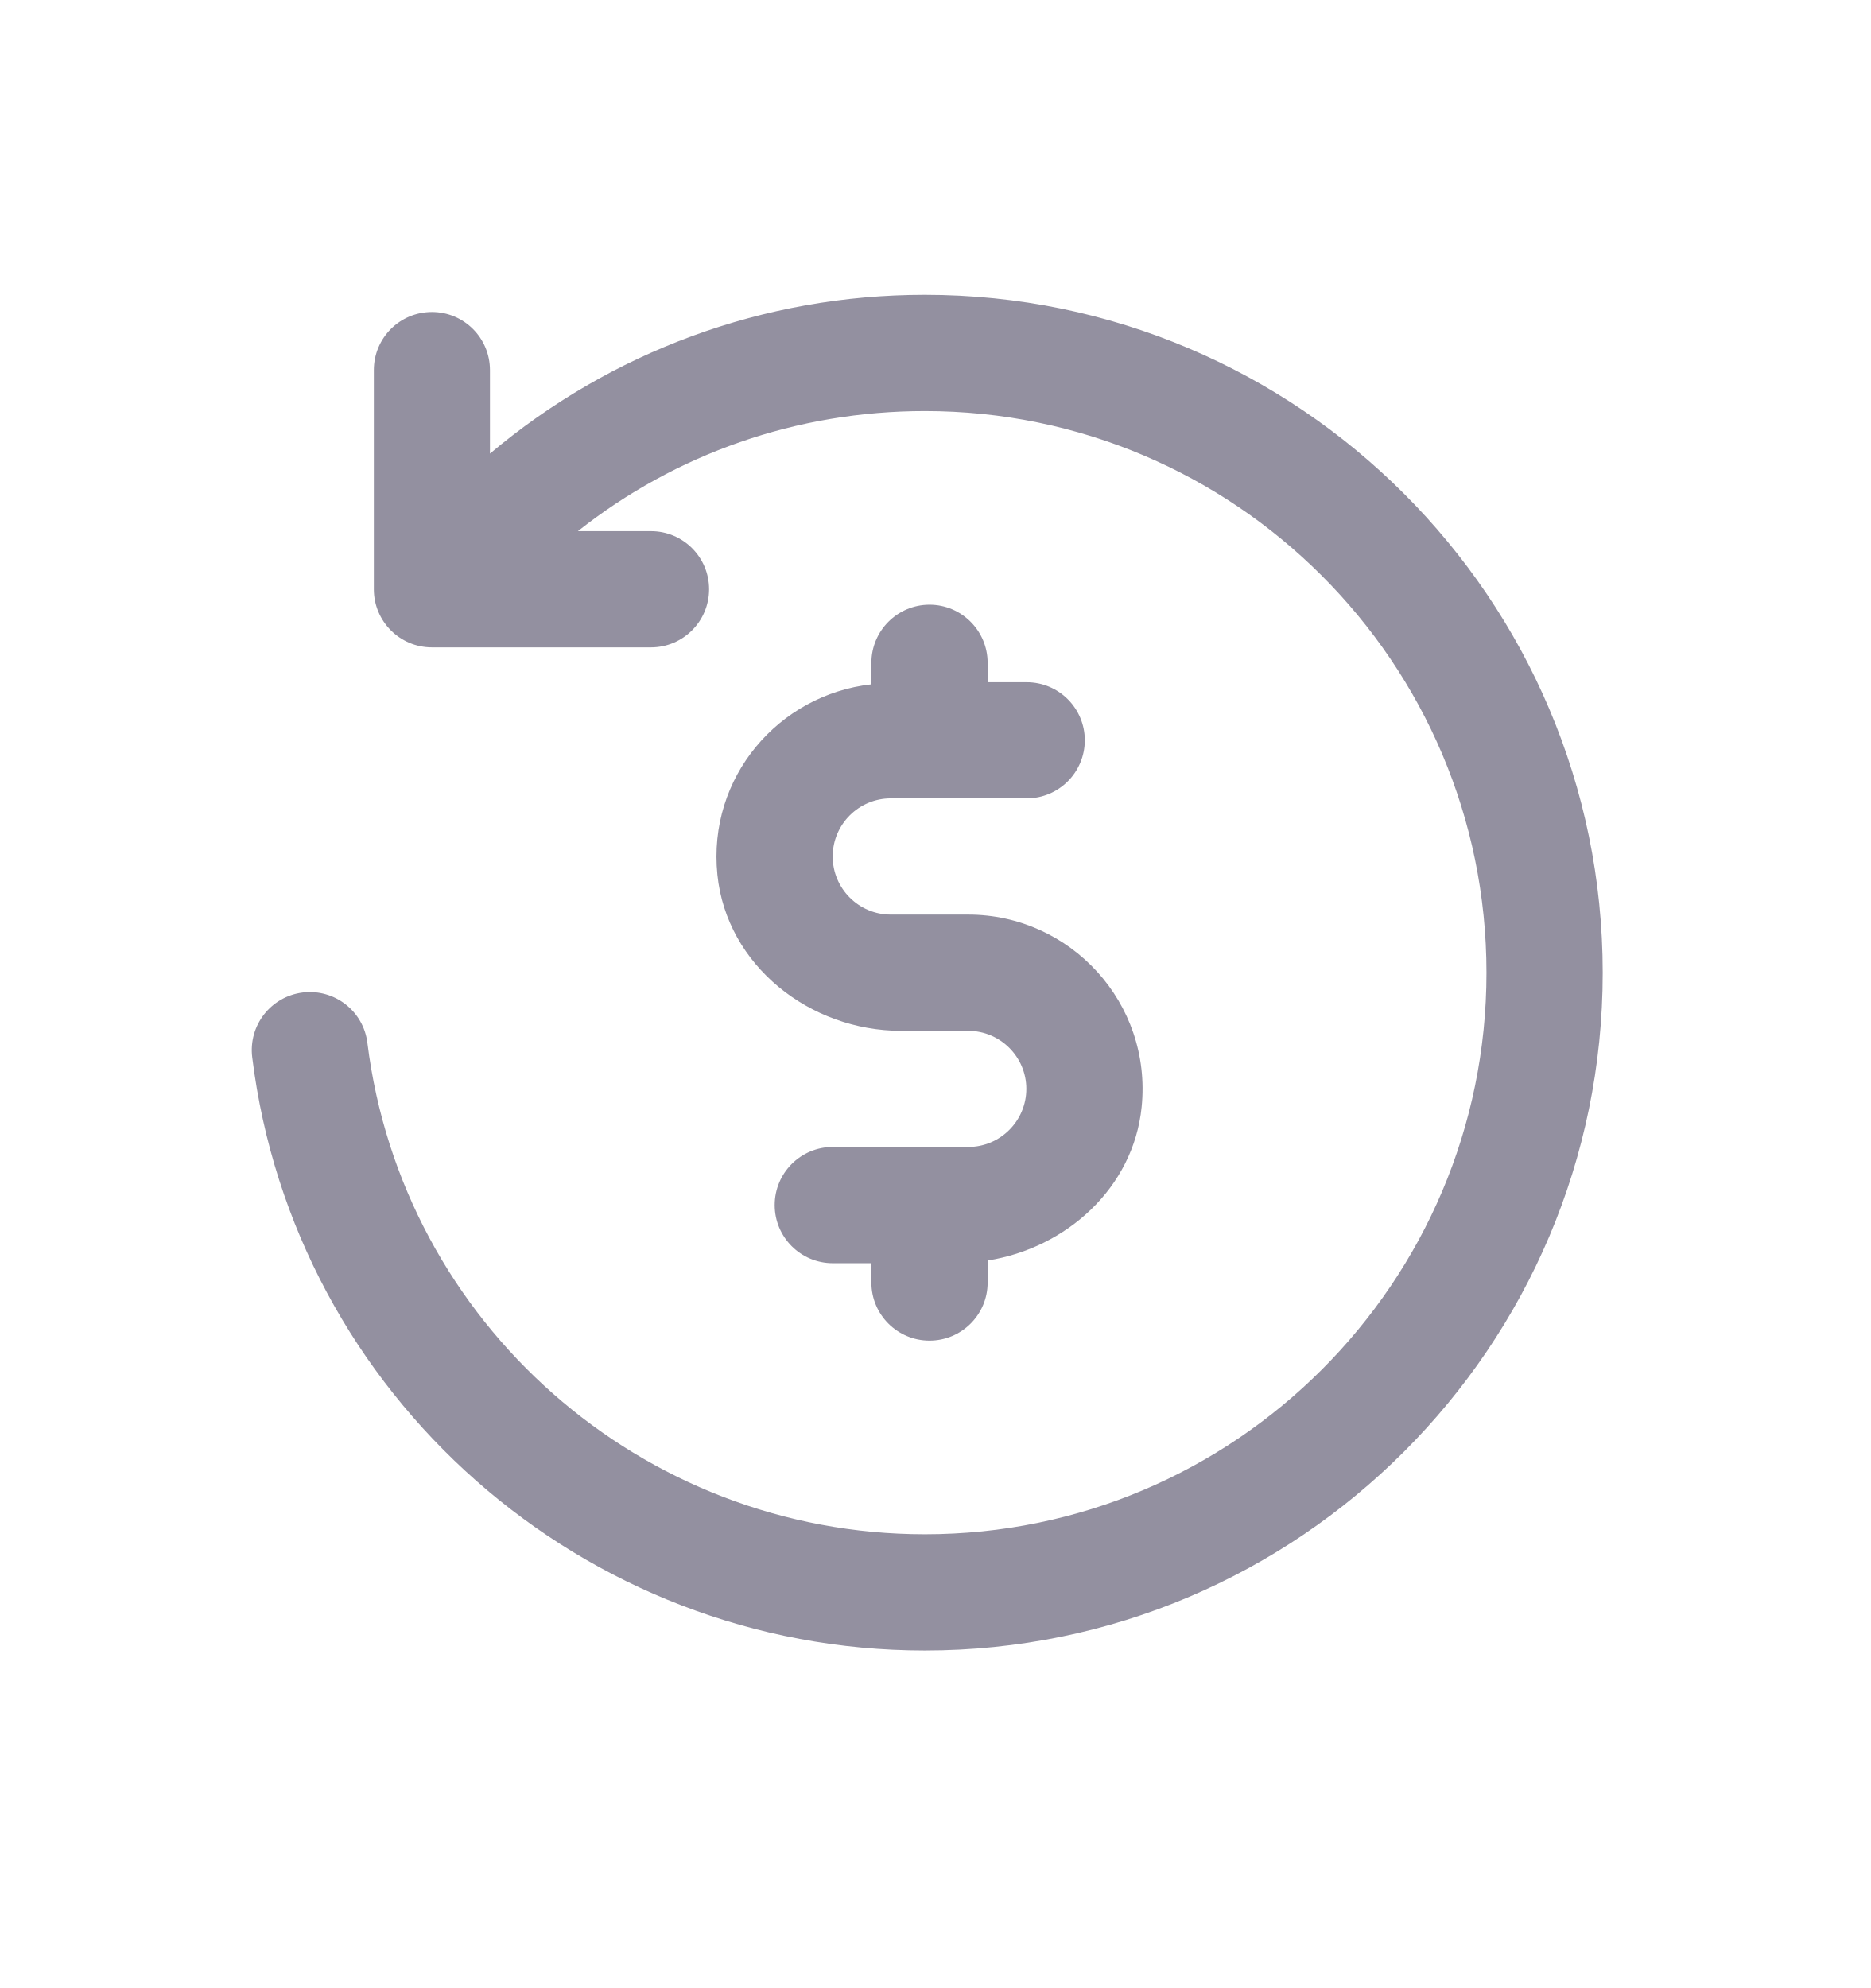
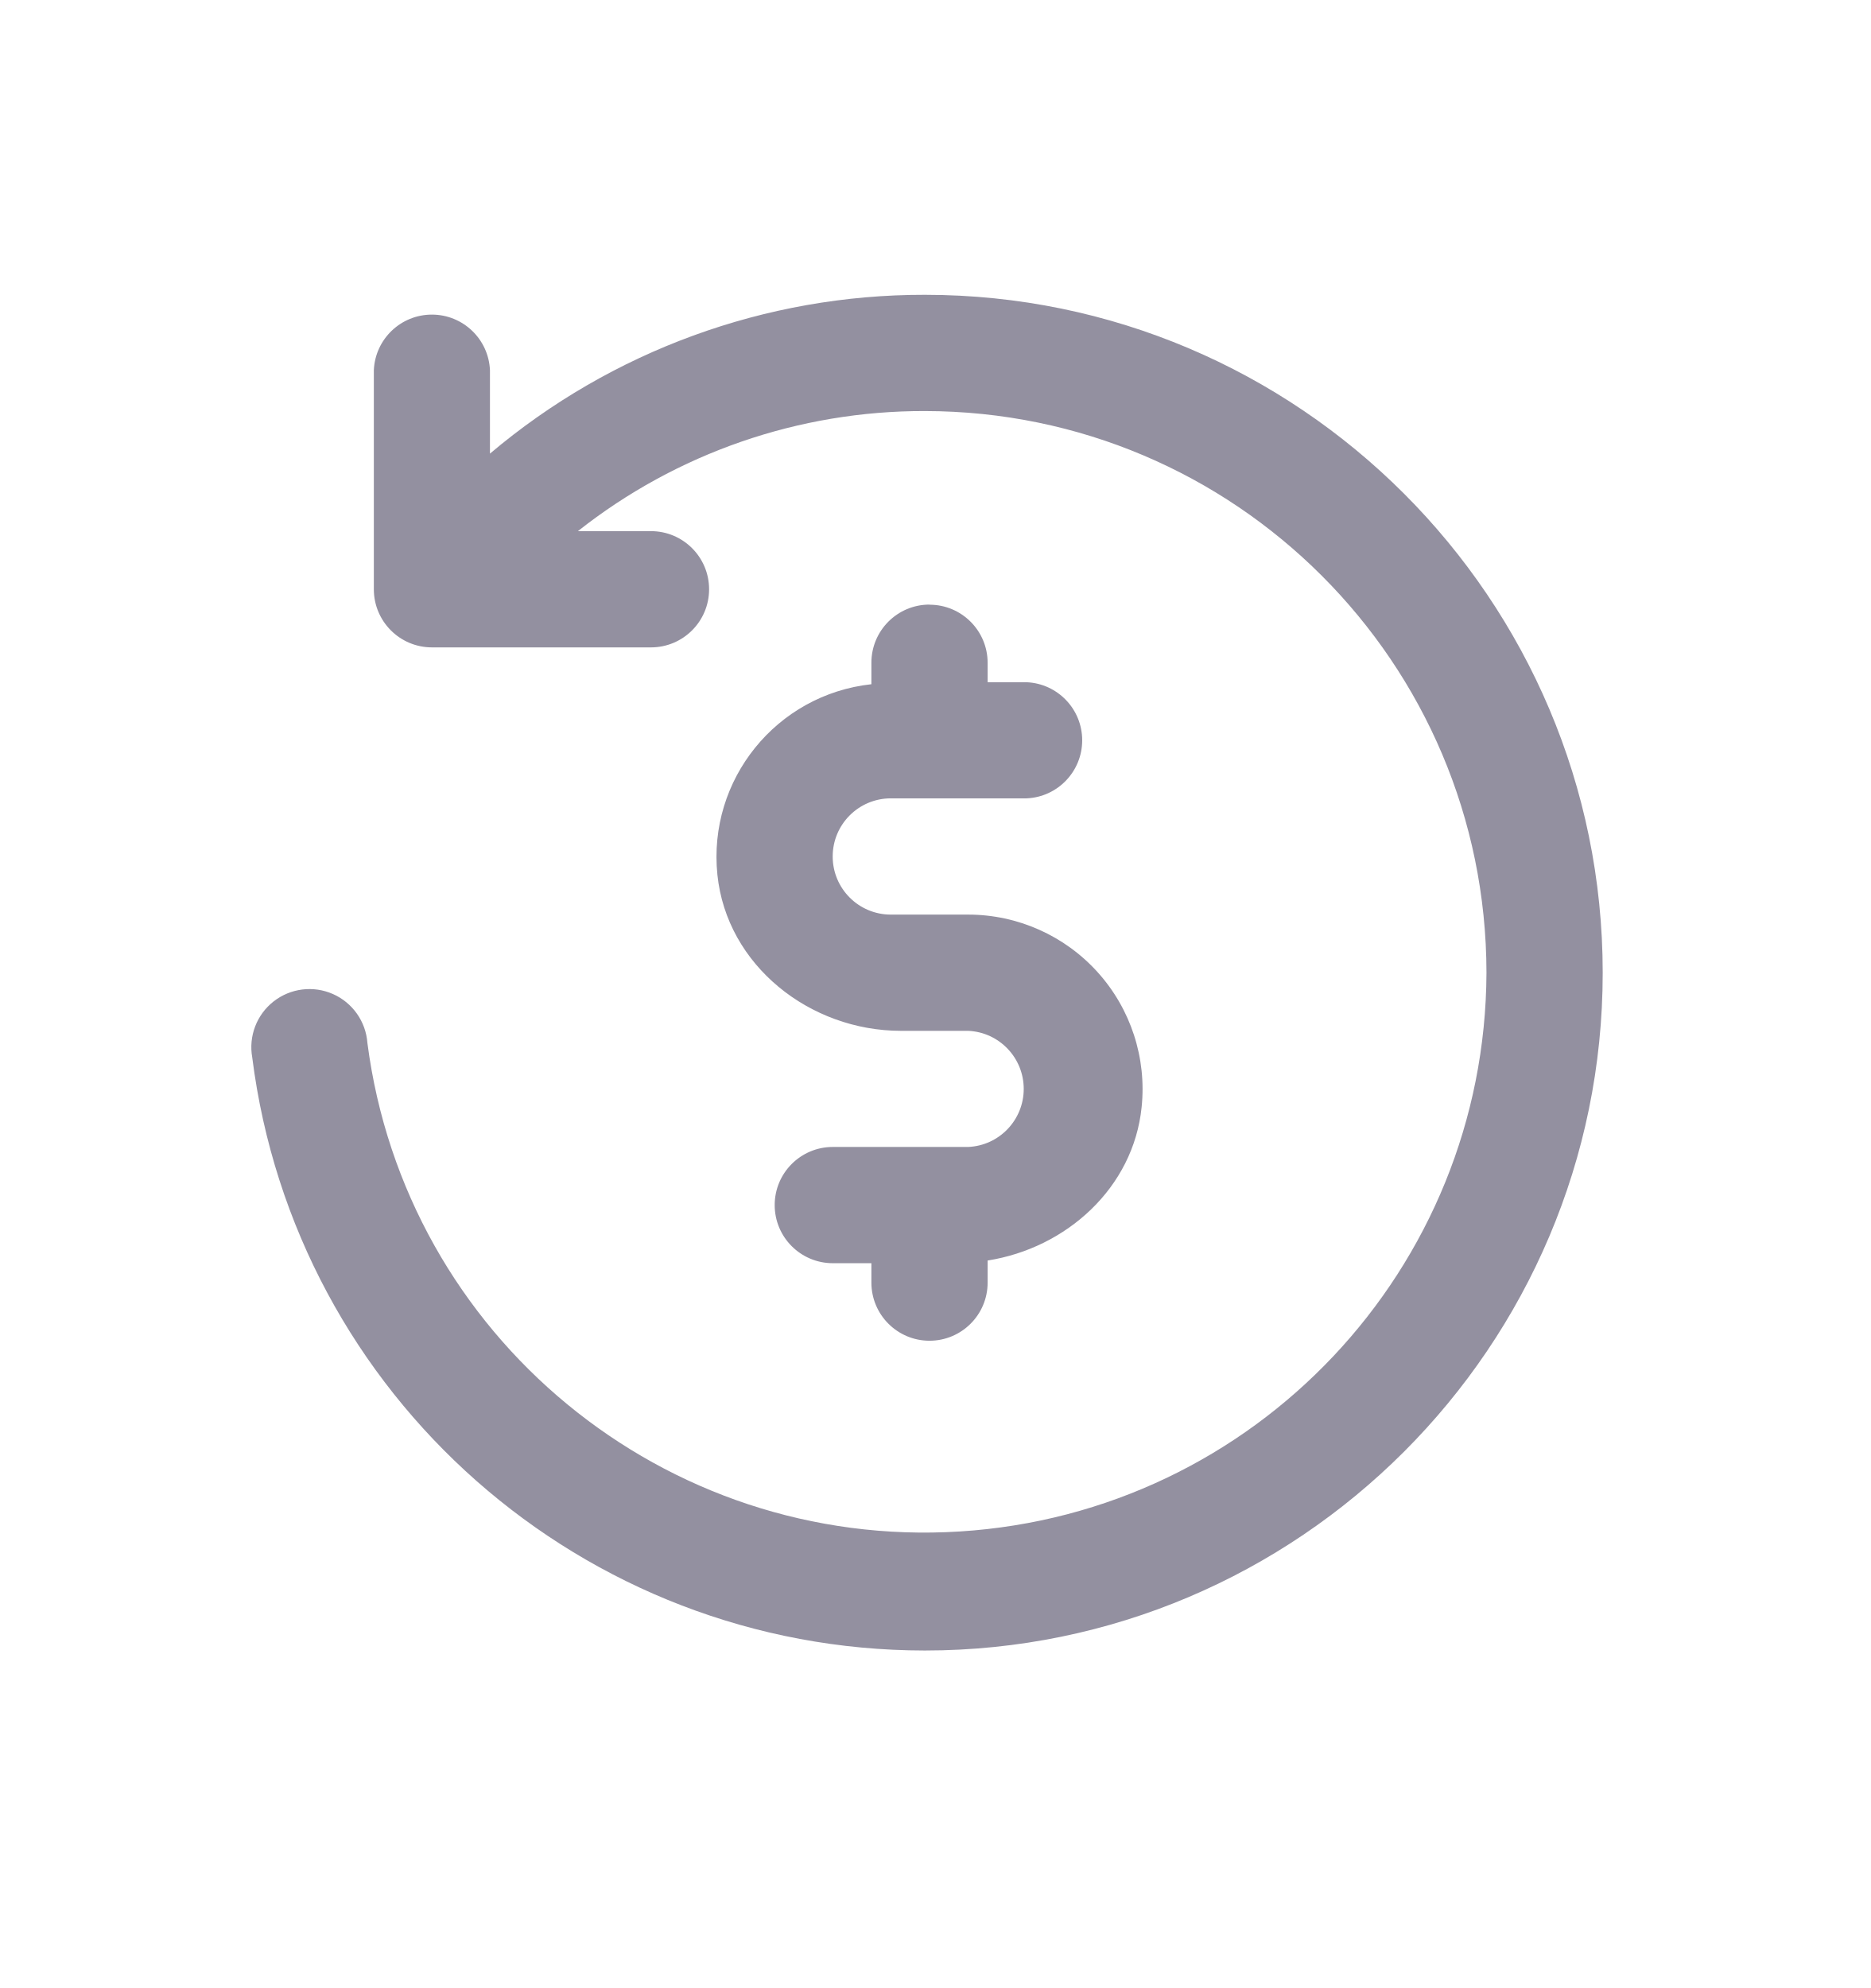
- <svg xmlns="http://www.w3.org/2000/svg" width="16" height="17" viewBox="0 0 16 17" fill="none">
-   <path d="M13.706 8.318C13.706 11.514 11.105 14.114 7.909 14.114C4.989 14.114 2.515 11.933 2.157 9.042C2.123 8.769 2.316 8.521 2.589 8.487C2.861 8.454 3.109 8.646 3.142 8.919C3.44 11.315 5.489 13.12 7.909 13.12C10.558 13.12 12.712 10.966 12.712 8.318C12.712 5.669 10.558 3.515 7.909 3.515C6.814 3.515 5.777 3.881 4.942 4.542H5.567C5.841 4.542 6.064 4.764 6.064 5.039C6.064 5.313 5.841 5.536 5.567 5.536H3.694C3.419 5.536 3.197 5.313 3.197 5.039V3.165C3.197 2.89 3.419 2.668 3.694 2.668C3.968 2.668 4.19 2.89 4.19 3.165V3.879C5.222 3.01 6.526 2.521 7.909 2.521C11.105 2.521 13.706 5.122 13.706 8.318ZM7.949 5.171C7.675 5.171 7.452 5.394 7.452 5.668V5.852C6.659 5.941 6.05 6.646 6.135 7.48C6.214 8.256 6.926 8.815 7.706 8.815H8.28C8.554 8.815 8.777 9.038 8.777 9.311C8.777 9.585 8.554 9.808 8.28 9.808H7.122C6.847 9.808 6.625 10.031 6.625 10.305C6.625 10.579 6.847 10.802 7.122 10.802H7.452V10.968C7.452 11.242 7.675 11.464 7.949 11.464C8.223 11.464 8.446 11.242 8.446 10.968V10.779C9.12 10.673 9.693 10.157 9.763 9.467C9.854 8.576 9.153 7.821 8.28 7.821H7.618C7.344 7.821 7.121 7.598 7.121 7.324C7.121 7.05 7.344 6.827 7.618 6.827H8.78C9.054 6.827 9.277 6.605 9.277 6.33C9.277 6.056 9.054 5.834 8.78 5.834H8.446V5.668C8.446 5.394 8.223 5.171 7.949 5.171Z" fill="#9390A0" />
+ <svg xmlns="http://www.w3.org/2000/svg" width="16" height="17" fill="none">
+   <path d="M13.706 8.318c0 3.196-2.6 5.796-5.797 5.796a5.8 5.8 0 01-5.752-5.072.497.497 0 11.985-.123 4.805 4.805 0 009.57-.601 4.808 4.808 0 00-4.803-4.803 4.769 4.769 0 00-2.967 1.027h.625a.497.497 0 010 .994H3.694a.497.497 0 01-.497-.497V3.165a.497.497 0 01.993 0v.714a5.748 5.748 0 013.72-1.358c3.195 0 5.796 2.6 5.796 5.797zM7.949 5.17a.497.497 0 00-.497.497v.184A1.486 1.486 0 006.135 7.48c.08.776.791 1.335 1.57 1.335h.575a.497.497 0 010 .993H7.122a.497.497 0 000 .994h.33v.166a.497.497 0 00.994 0v-.189c.674-.106 1.247-.622 1.317-1.312A1.492 1.492 0 008.28 7.821h-.662a.497.497 0 010-.994H8.78a.497.497 0 000-.993h-.334v-.166a.497.497 0 00-.497-.497z" fill="#9390A0" />
</svg>
